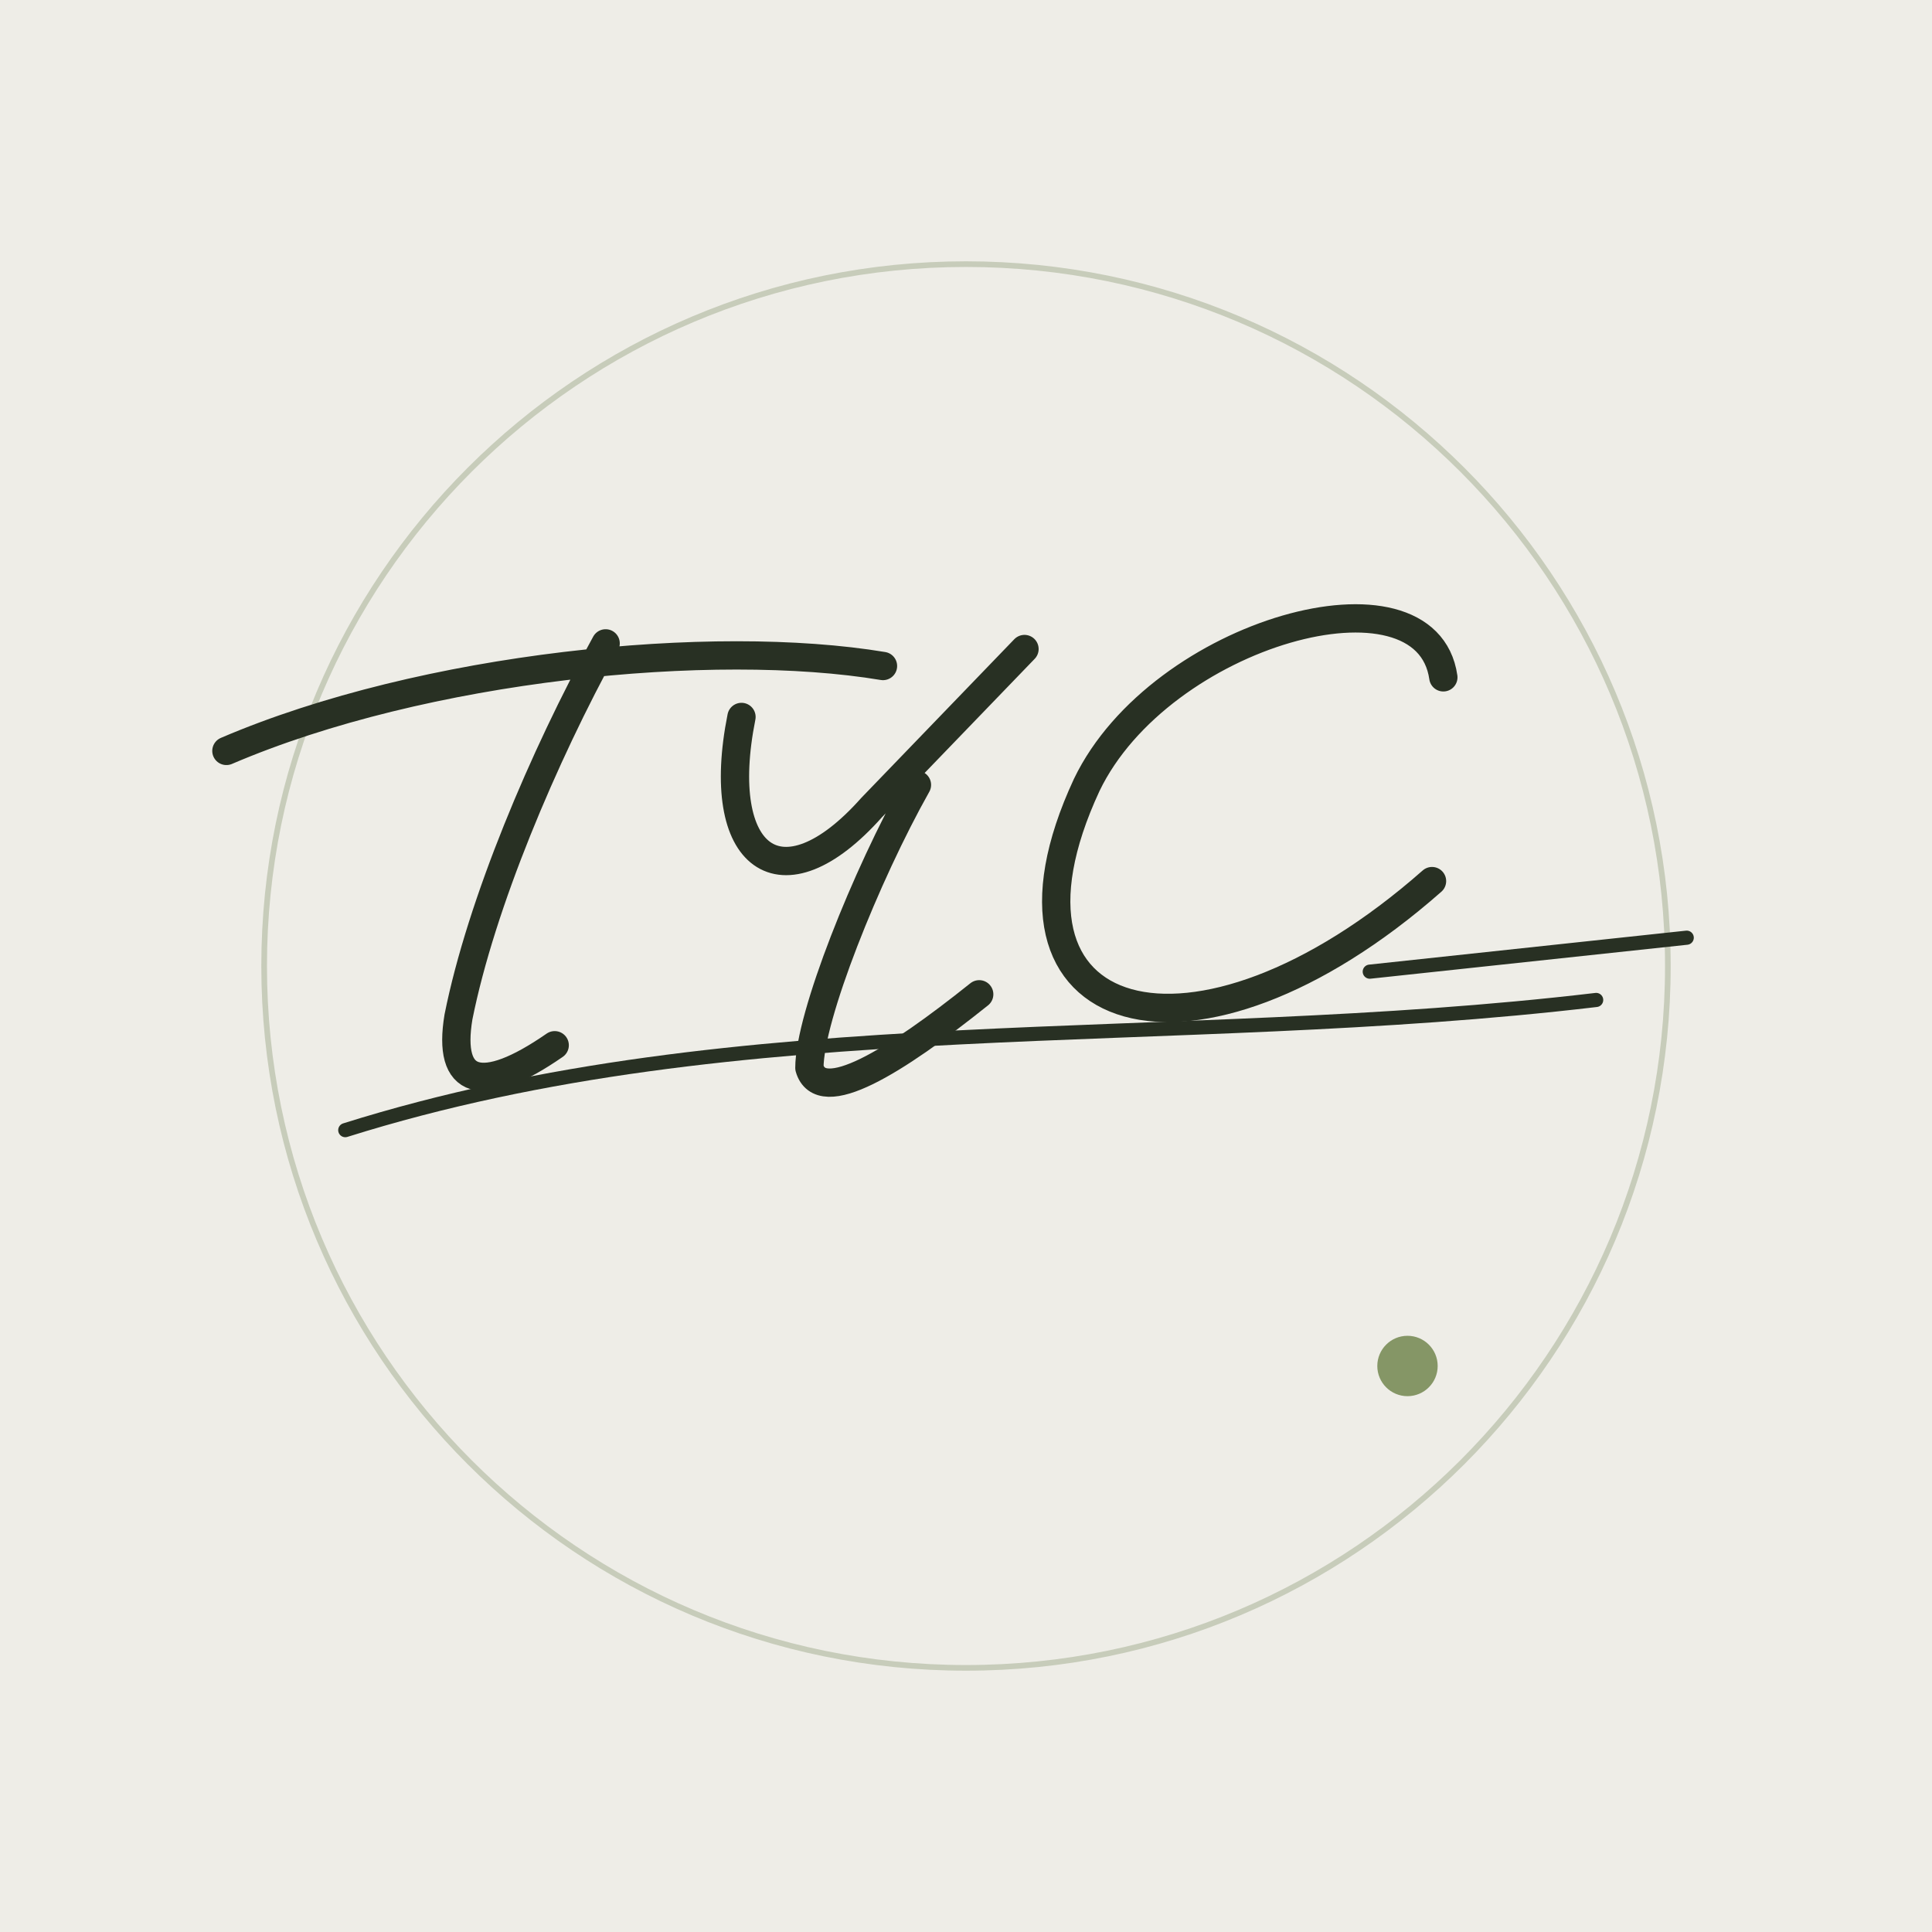
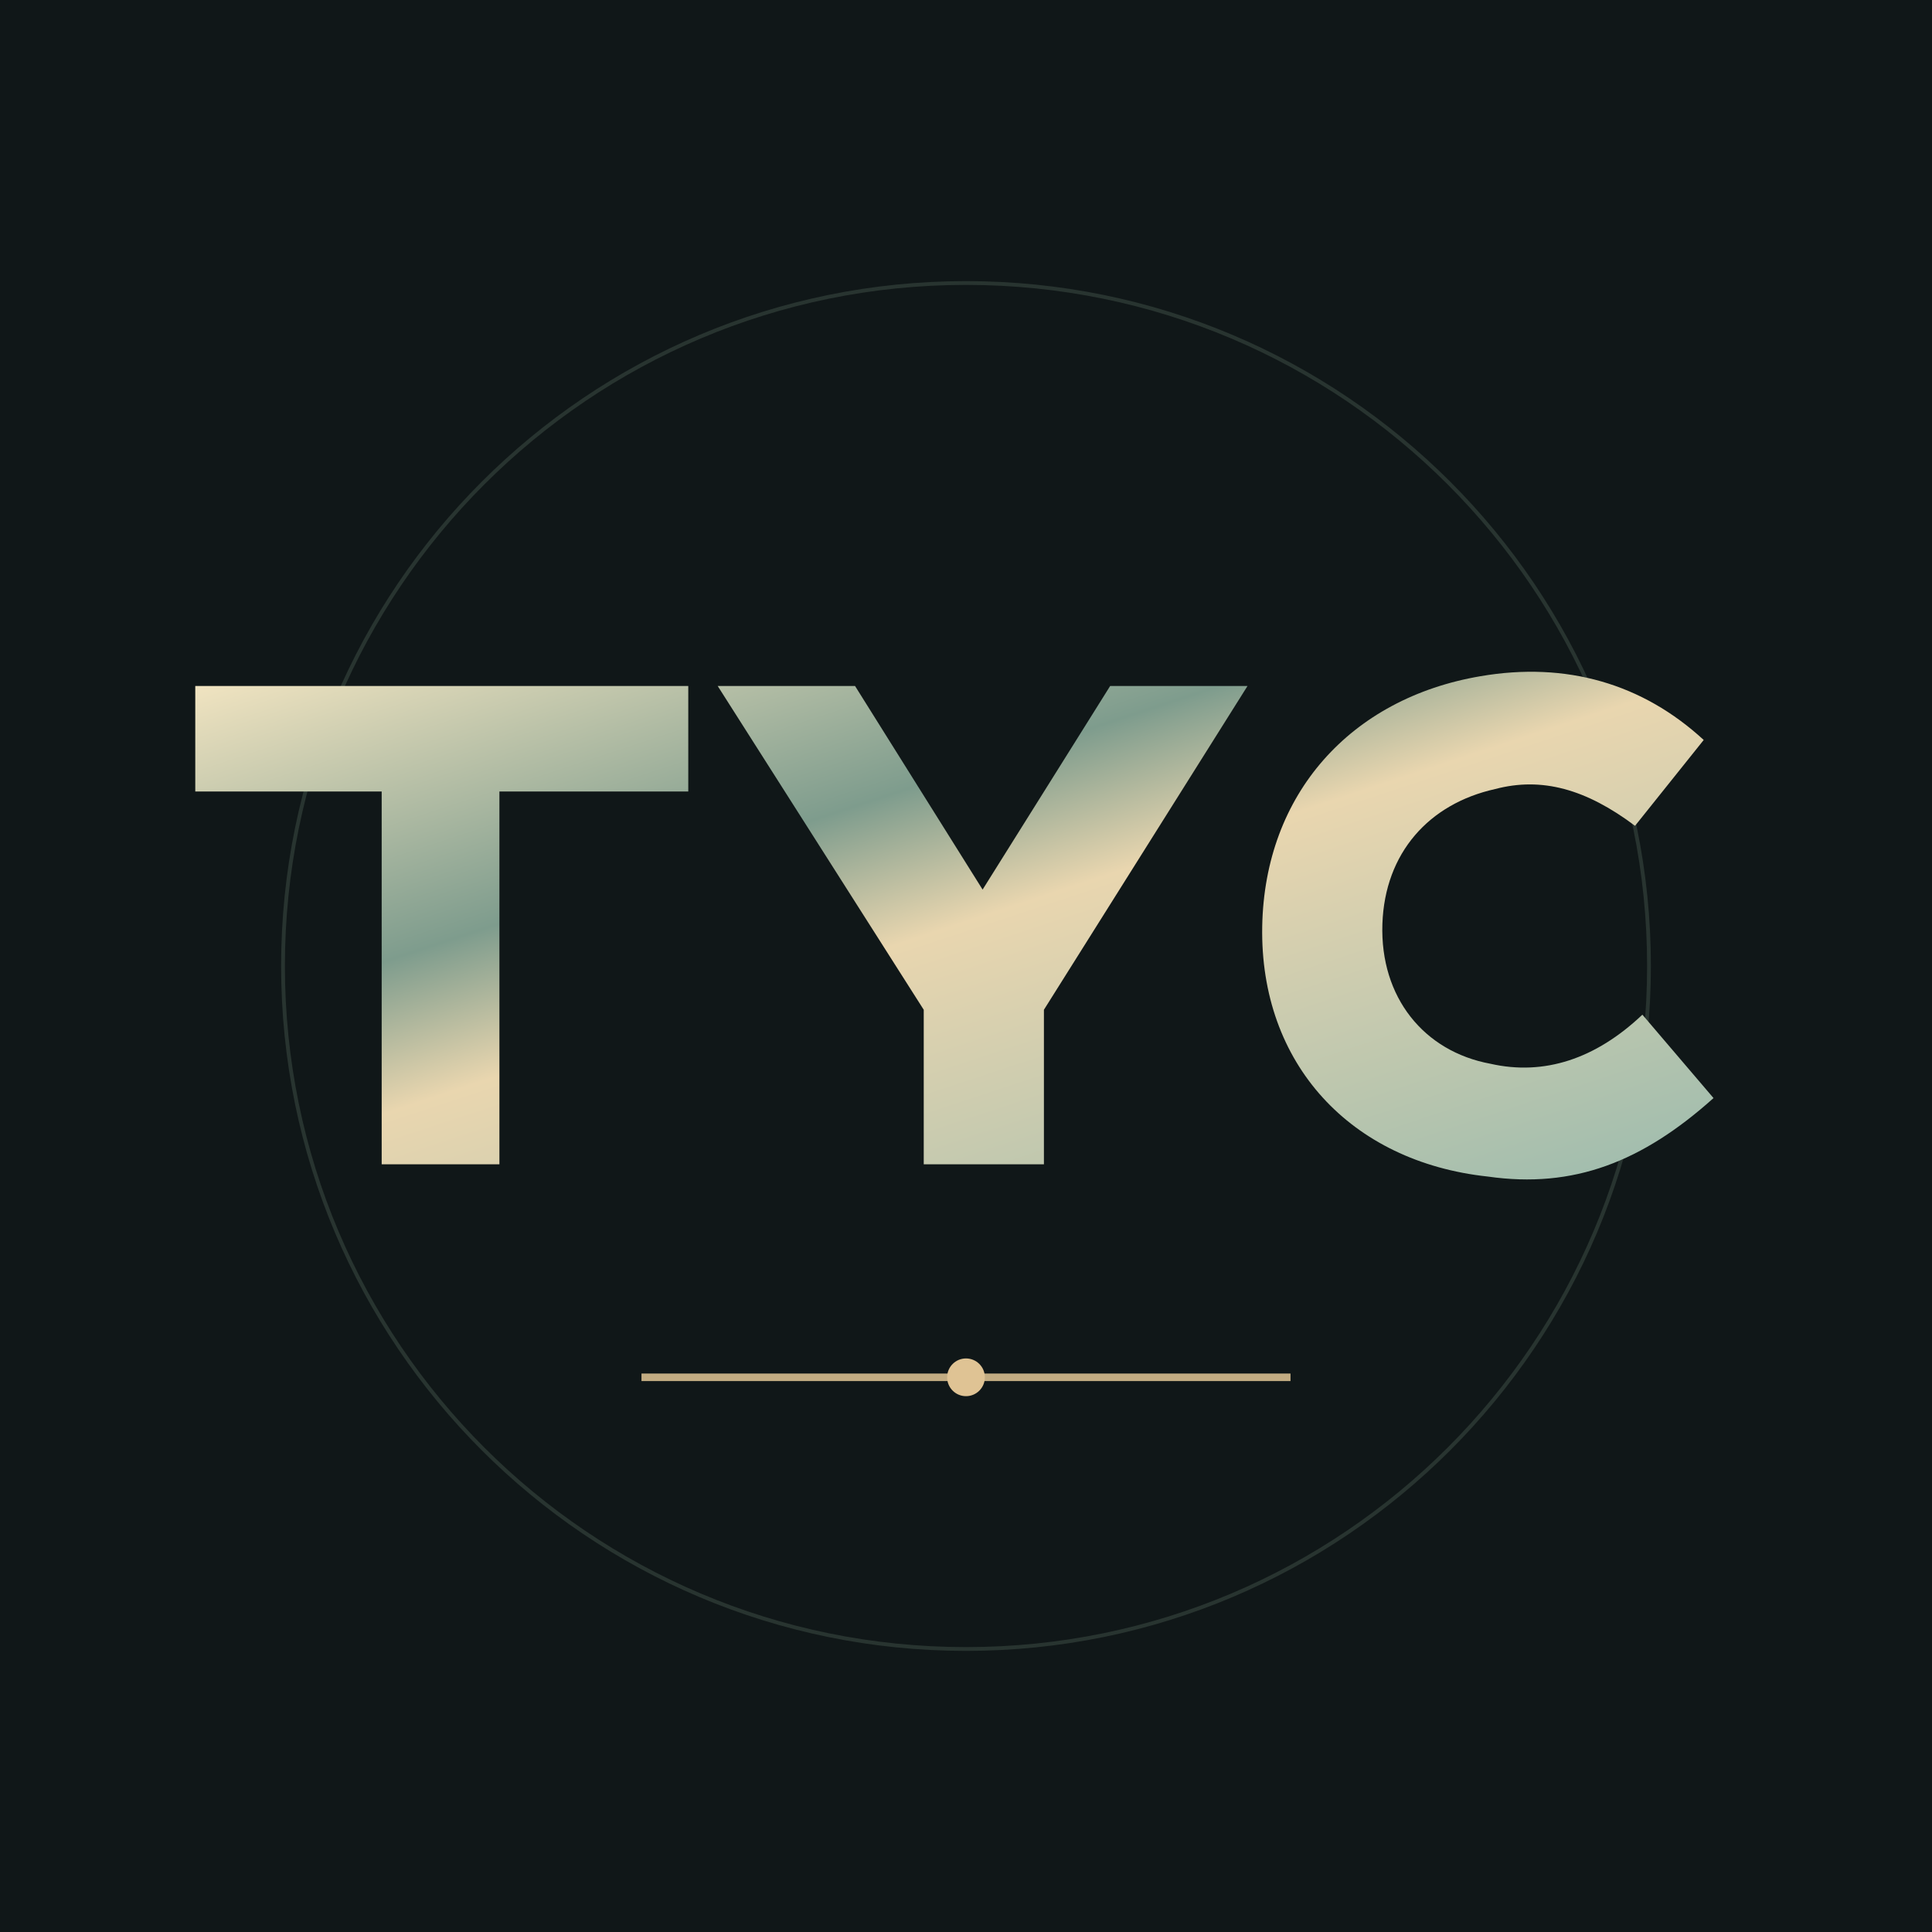
<svg xmlns="http://www.w3.org/2000/svg" width="512" height="512" viewBox="0 0 512 512">
-   <rect width="512" height="512" rx="0" fill="#eeede7" />
-   <circle cx="256" cy="256" r="186" fill="none" stroke="#c7ccba" stroke-width="1.5" />
-   <g fill="none" stroke="#283023" stroke-linecap="round" stroke-linejoin="round" transform="translate(36 136) scale(1.5)">
-     <path stroke-width="5" d="M16 42C51 27 102 22 132 27M83 23C72 43 61 69 57 89C55 101 61 103 74 94M107 36C102 61 114 70 130 52L157 24M138 48C129 64 119 89 119 98C121 105 134 97 149 85M231 29C228 8 181 21 168 48C148 91 187 102 229 65" />
-     <path stroke-width="2.5" d="M37 109C107 87 182 95 258 86M218 81L274 75" />
+   <defs>
+     <linearGradient id="metal" x2="1" y2="1">
+       <stop stop-color="#f6e7c3" />
+       <stop offset=".35" stop-color="#7e9c8d" />
+       <stop offset=".5" stop-color="#e9d6af" />
+       <stop offset="1" stop-color="#9bbbae" />
+     </linearGradient>
+   </defs>
+   <rect width="512" height="512" rx="0" fill="#101718" />
+   <circle cx="256" cy="256" r="181" fill="none" stroke="#809b8438" />
+   <g transform="translate(29 148) scale(.65)" fill="url(#metal)">
+     <path d="M35 52H236V95H159V247H111V95H35ZM248 52H304L356 135L408 52H464L381 184V247H332V184ZM650 74L622 109C602 94 584 89 565 94C538 100 520 120 519 149C518 179 536 201 563 206C585 211 606 204 625 186L654 220C625 246 597 257 562 252C506 246 469 206 470 150C471 96 506 57 559 48C594 42 625 51 650 74Z" />
  </g>
-   <circle cx="373" cy="362" r="8" fill="#859666" />
+   <path d="M170 365H342" stroke="#c2ac82" stroke-width="2" />
+   <circle cx="256" cy="365" r="5" fill="#dfc394" />
</svg>
